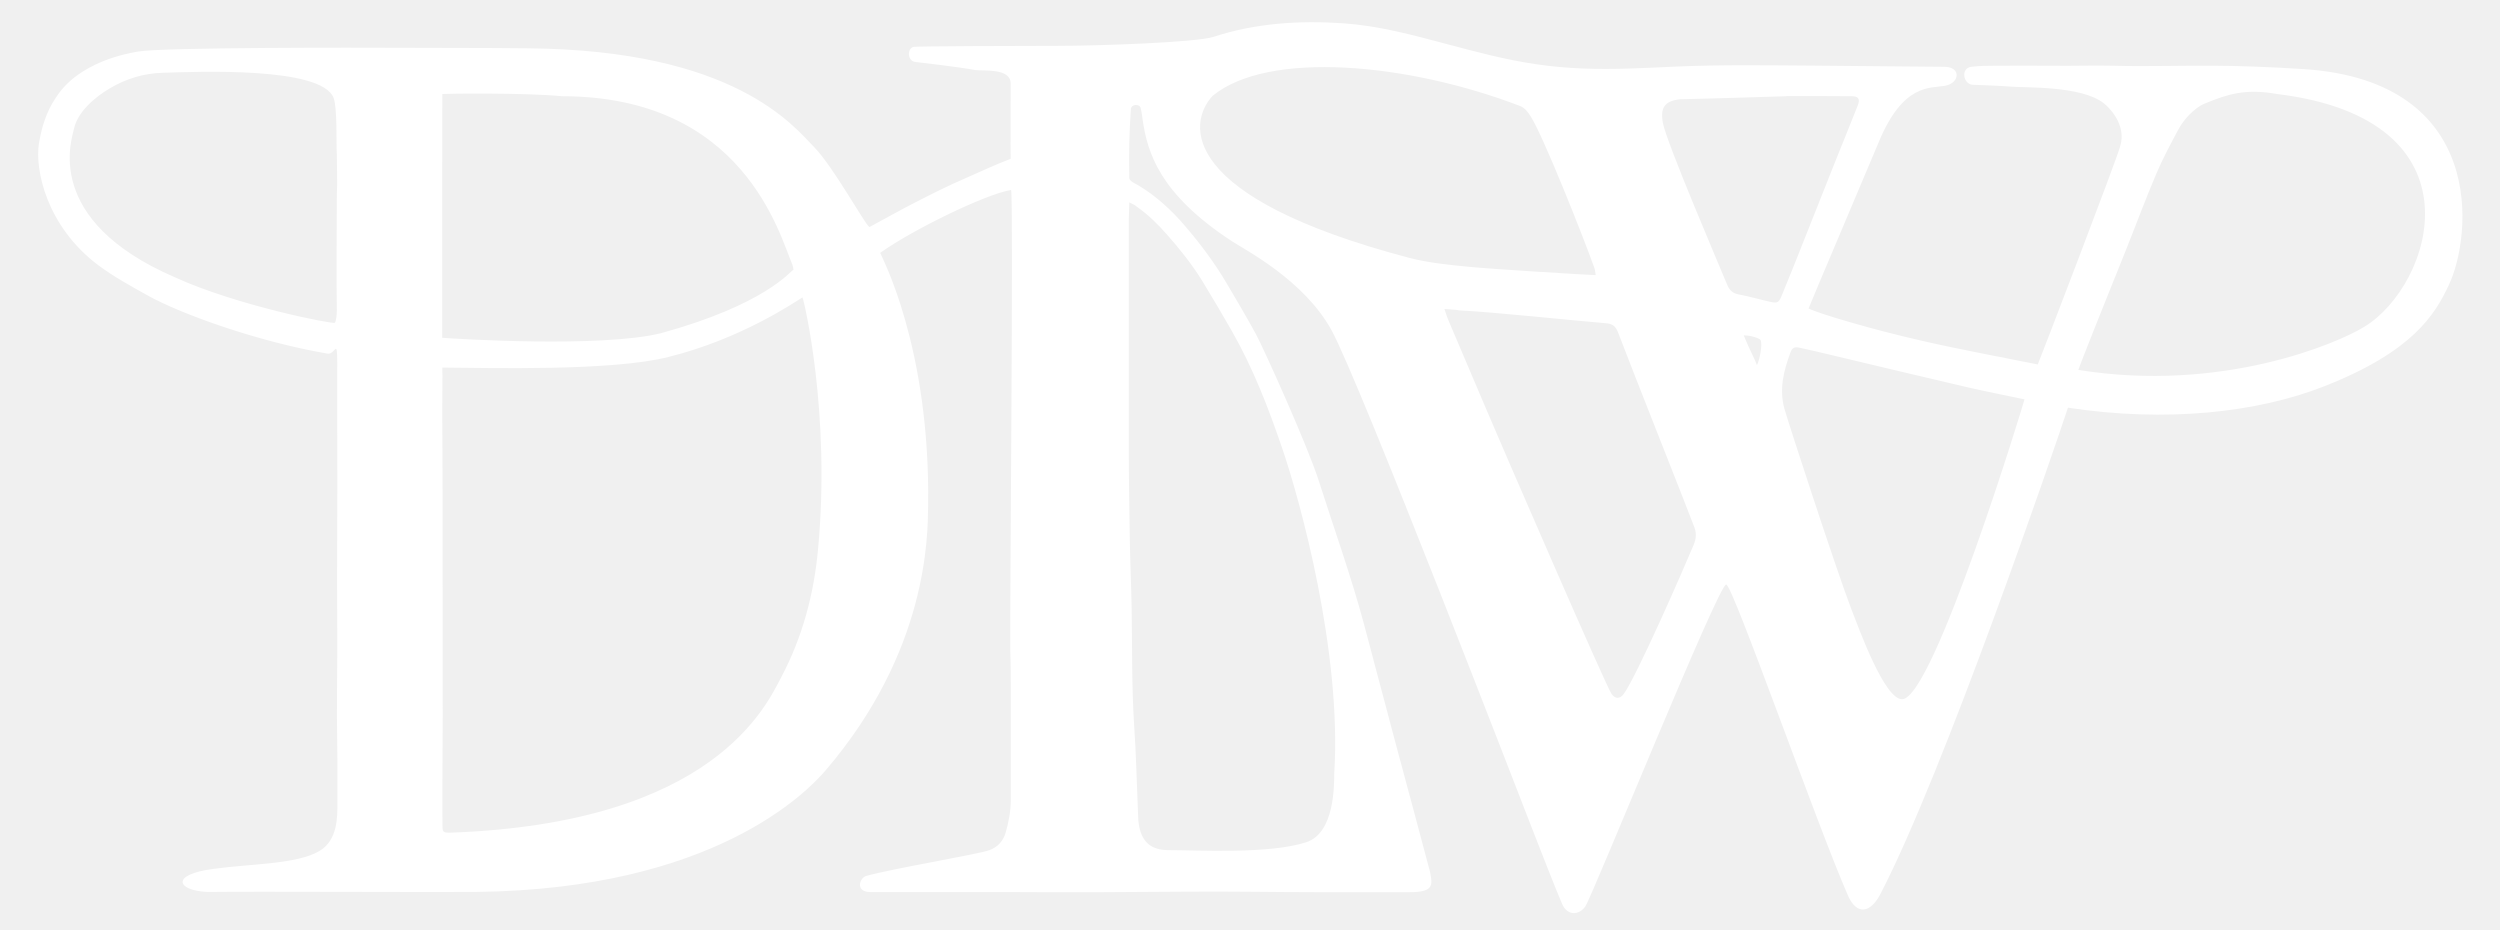
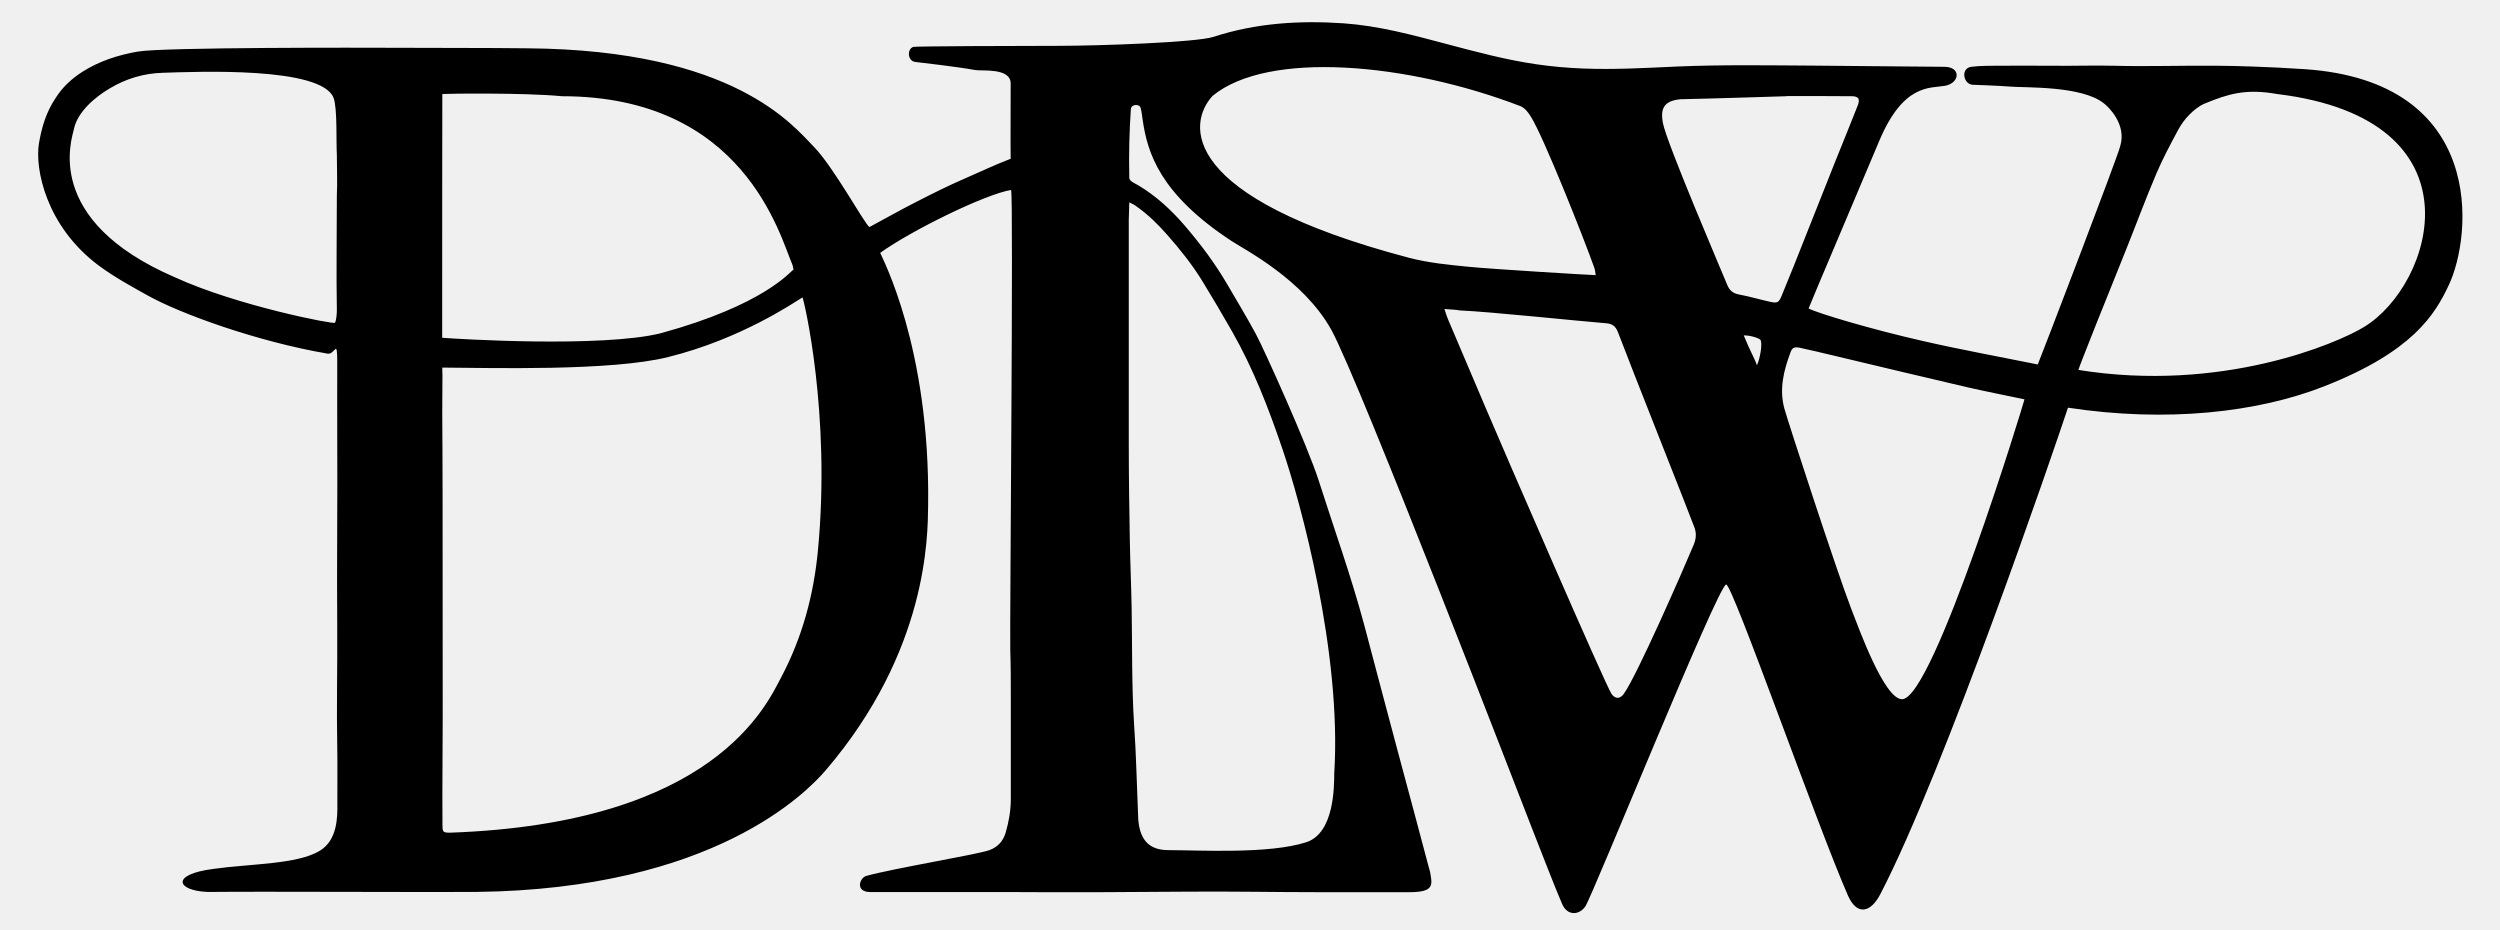
<svg xmlns="http://www.w3.org/2000/svg" id="Ebene_1" data-name="Ebene 1" version="1.1" viewBox="0 0 1920 713.5">
  <defs>
    <style>
      .cls-1 {
-         fill: #fff;
+         fill: #000;
        stroke-width: 0px;
      }
    </style>
  </defs>
  <path class="cls-1" d="M776.2,122c-.2-7.1,0-45.7,0-57.9s-21.9-9.4-27.2-10.3c-12.2-2.3-43-5.9-45.9-6.2-6.4-.7-6.5-10.2-1.6-11.6,2-.5,79.6-.8,111-.8s106.3-2.6,119.5-6.9c32.4-10.6,65.9-12.7,99.8-10.4,27,1.9,52.9,8.9,78.8,15.8,23,6.1,46,12.3,69.6,15.7,11.6,1.7,23.3,2.7,35,3.2,24.2,1,48.4-.4,72.6-1.5,35.2-1.5,70.4-.9,105.6-.7,30.3.2,86.6.9,99.8.9s12,12.6.5,14.6-32-1.8-50.6,42.7c-14.9,35.6-51.3,121-54.1,128.3,7,3.7,48.2,16,87.4,24.9,29.1,6.7,58.5,12,88.6,18.1.6-.9,61.2-158.8,63.3-167.6,5.3-17-9.6-30.8-12.5-32.9-17-13.7-60.4-11.9-72.1-12.9-7.9-.7-27.2-1.3-28.7-1.4-7.2-.4-9.5-12.7-1-13.8,6.7-.8,12.9-.8,17.4-.8,15.9,0,28.7-.2,45.7,0,16.3.2,30.9-.4,46.4,0,26.5.7,52.8-.3,79.3,0,12.1,0,40.1.8,66.9,2.6,140.1,9.3,129.1,127.8,110.9,166-10.6,22.5-27.5,50.8-95.4,77.5-51.5,20.3-121.4,28-197,16.5-10.2,30.9-95.2,279.6-144.1,373.6-7.6,14.6-18.1,16.5-24.9,1-23.9-54.5-88.6-239.1-93.5-238.8-6-.1-102.4,238.5-108.1,247.1-4.7,7-13.9,7.6-17.9-1.8-5.1-11.7-17-42.4-23.5-59-4.6-11.6-132.3-343.3-153.8-382-21.4-38.4-65.9-61.1-76.7-68.2-55.3-36.3-64.4-67.9-68.1-92.6-.5-3.3-.6-5.7-1.6-9.5-.9-3.4-7.3-2.9-7.5.9-1.2,18.2-1.6,33.7-1.2,52.8,0,2.6,4.5,4.3,6.7,5.6,13.8,8.2,25.5,19,35.9,31.1,12.1,14.1,23.2,28.9,32.6,45,7.4,12.7,15.1,25.4,22.1,38.4,6.1,11.3,39.7,85.8,48.2,112.5,11.7,36.7,24.8,73.1,34.8,110.3,8.9,33.2,17.5,66.6,26.5,99.8,4.5,16.4,20.2,75.4,23,86,.4,1.5.9,2.9,1.2,4.4,1.8,9.9,3.3,15.5-15.9,15.5h-69.1c-33.8,0-68.9-.7-102.2-.4-45.4.4-90.8.6-136.2.3-20,0-94.4,0-106.4,0s-8.4-10.9-3.2-12.4c20.9-5.8,85.7-16.5,94.6-19.8,6.4-2.4,10.5-6.8,12.5-13.6,2.3-8.1,3.8-16.2,3.9-24.6,0-26.9,0-53.7,0-80.6,0-11.4,0-22.7-.4-34.1-.5-18.1,2.6-350.8.6-354.1-19.8,3.2-76.8,31.2-100.5,48.3.9,2.9,38.5,72,36.8,194.2-.3,23.6-.2,111.4-78.6,203.1-14.5,16.9-86.2,91.4-268.4,93.5-24.6.3-171.1-.4-202.1,0-1.5,0-3,0-4.5,0-23.4-1-28.7-13.4,4.8-17.7,28.4-4,64.3-3.4,81.6-13.9,13.7-8.3,13.6-26,13.5-36.7-.1-20.2.2-26.6-.1-43.6-.6-29.9.2-60.5,0-90.4-.4-49.2.3-97.8,0-147-.1-18.9,0-38,0-57.3s-1.6-5.8-7.4-6.8c-53.9-9.2-113.3-30.7-138.4-44.8-12.9-7.2-25.9-14.3-37.7-23.1-40.1-30.1-48.8-74-45.6-93.5,2.1-12.5,5.6-24.2,12.8-34.9,5.3-8.4,12.4-15,20.8-20.3,13-8.2,27.4-12.8,42.4-15.4,19.8-3.4,175.6-3,197.2-2.9,34.1.2,68.1,0,102.2.4,158.8,1.3,204,59.6,219.8,75.7,15,15.3,38.8,59,42.6,61.6,11.9-6.4,23.7-13.1,35.7-19.2,12.5-6.4,25-12.7,37.8-18.2,12.5-5.4,22-10.1,35.1-15.1ZM339.7,282.3c-.1,2.8.1,4.1.1,5.9-.2,19.3-.2,38.6,0,57.9.2,17.4.1,153.5.2,204.3,0,29.1-.4,48.9-.2,82.3,0,6.1,0,6.8,5.7,6.8,203.5-7.1,243.2-98.2,254.6-119.6,16.1-30.5,24.9-63.2,28.1-97.5,10-104.7-10.8-192.3-11.9-194-6.4,3.9-47.1,31.9-103.1,45.8-43.7,11-137.6,8.3-173.5,8.1ZM867.3,155.4c0,5.2-.4,9.2-.4,13.3,0,57.5,0,115,0,172.5,0,24.6.4,49.2.8,73.8.3,17.4,1.1,34.7,1.4,52.1.5,29.9,0,59.7,1.9,89.6,1.6,22.6,2,45.3,3,68,0,3.4.3,6.8.9,10.1,2.5,12.3,9.6,18,22.2,18.1,23.5,0,77.7,3.2,106.2-6.1,21.6-7.1,21.3-43.2,21.4-52.7,5.9-93.2-26.2-209.5-39.8-249.3-10.6-31.2-22.4-61.8-38.8-90.5-7.3-12.8-14.8-25.5-22.5-38.1-7.9-12.9-17.4-24.8-27.4-36.1-7-8-14.6-15.4-23.3-21.5-1.3-1.2-3-1.9-5.6-3.2ZM1596.2,284.1c110,17.7,198.7-20.3,219.4-33,52.8-31.9,93.5-159.4-66.8-178.9-24.2-4.3-37.7,0-55.5,7.3-4.4,1.8-8.4,5.1-11.8,8.5s-6.4,7.5-8.7,11.8c-5.9,11-11.8,22-16.7,33.5-8.3,19.5-15.6,39.3-23.5,59-11.9,29.3-36.2,90.2-36.4,91.8ZM609.4,207.1c-.3-1.6-.4-2.8-.8-3.7-9.8-22.7-37.3-129.5-177-129.5-29-2.8-88.9-2-91.9-1.7-.1,2.8-.1,126.8-.1,172.9v14.3c10.8.9,122.6,7.8,168-3.5,79.8-21.9,99.2-47.4,101.8-48.8ZM1225.5,211.3c-.4-2.4-.5-4.3-1.2-6-8.1-22.8-39-100.6-48.6-115.7-2.1-3.3-4.2-6.3-7.8-8-86.8-33.4-194-43-236.6-8-19.6,21.2-26,77.8,150.9,124.4,15,3.9,30.5,5.4,45.9,6.9,16.5,1.7,93.9,6.4,97.4,6.4ZM257.2,247.9c1-1.3,1.5-6.7,1.5-9.6-.5-29.5,0-57.3,0-88.5.5-10.6,0-18,0-31-.6-8.4.5-35.8-2.5-43.6-9.3-24.3-105.5-20.1-131.2-19.3-14.5.4-28.3,4.5-40.9,12.1-11.4,6.7-24.6,18.1-27.3,31-1.5,7.4-24.6,69.9,77.6,114,47.4,21.7,121.8,36.2,122.8,34.9ZM1109.3,237.2c1.3,3.9,1.9,6.1,2.8,8.1,10,23.7,20.1,47.3,30.2,71,12.4,29.2,91,210.5,95.4,216.7,2.9,4,6.5,3.8,9.3,0,10-13.7,46-96,53.7-114.5,1.9-4.5,2.3-8.7.7-13.2-2.6-7.5-49.8-126.2-58.7-149.9-1.9-5.1-4.6-6.9-9.9-7.2-23.5-1.9-87.2-8.7-111.8-9.8-3.3-.7-6.7-.6-11.7-1.1ZM1460.8,537c24.1,0,93.9-228.9,94-230.3-14.2-3-29.5-6-43.5-9.2-34.9-8.1-69.8-16.5-104.7-24.8-8.1-1.9-16.2-3.9-24.3-5.6-4.2-.9-5.9-.1-7.2,3.5-5.2,14-8.8,28.1-4.7,43.2,2.8,10.2,40.1,124.5,51.2,153.4,6.3,16.2,25.6,69.8,39.2,69.8ZM1372,73.9s-59.7,1.9-80.4,2.3c-.4,0-.8,0-1.1,0-12,1.3-15.6,6.4-13.4,18.2,2.7,15,45.2,114,49.3,124.1,1.6,4.1,4.1,6.7,8.8,7.6,8.2,1.5,16.2,3.9,24.3,5.7,5.5,1.2,6.6.6,8.7-4.4,3.2-7.7,6.3-15.4,9.4-23.1,10.8-27,21.5-54.1,32.2-81.1,5.6-14,11.4-28,16.9-42.1,2-5.1.7-7.2-4.7-7.2-16.7-.2-33.4-.1-50-.1ZM1349.3,280.5c2.1-3.9,4.6-16.6,2.7-19.5-1.2-1.5-8.5-3.6-12.8-3.4,5.1,12.6,8.6,18.1,10.1,22.9Z" />
</svg>
